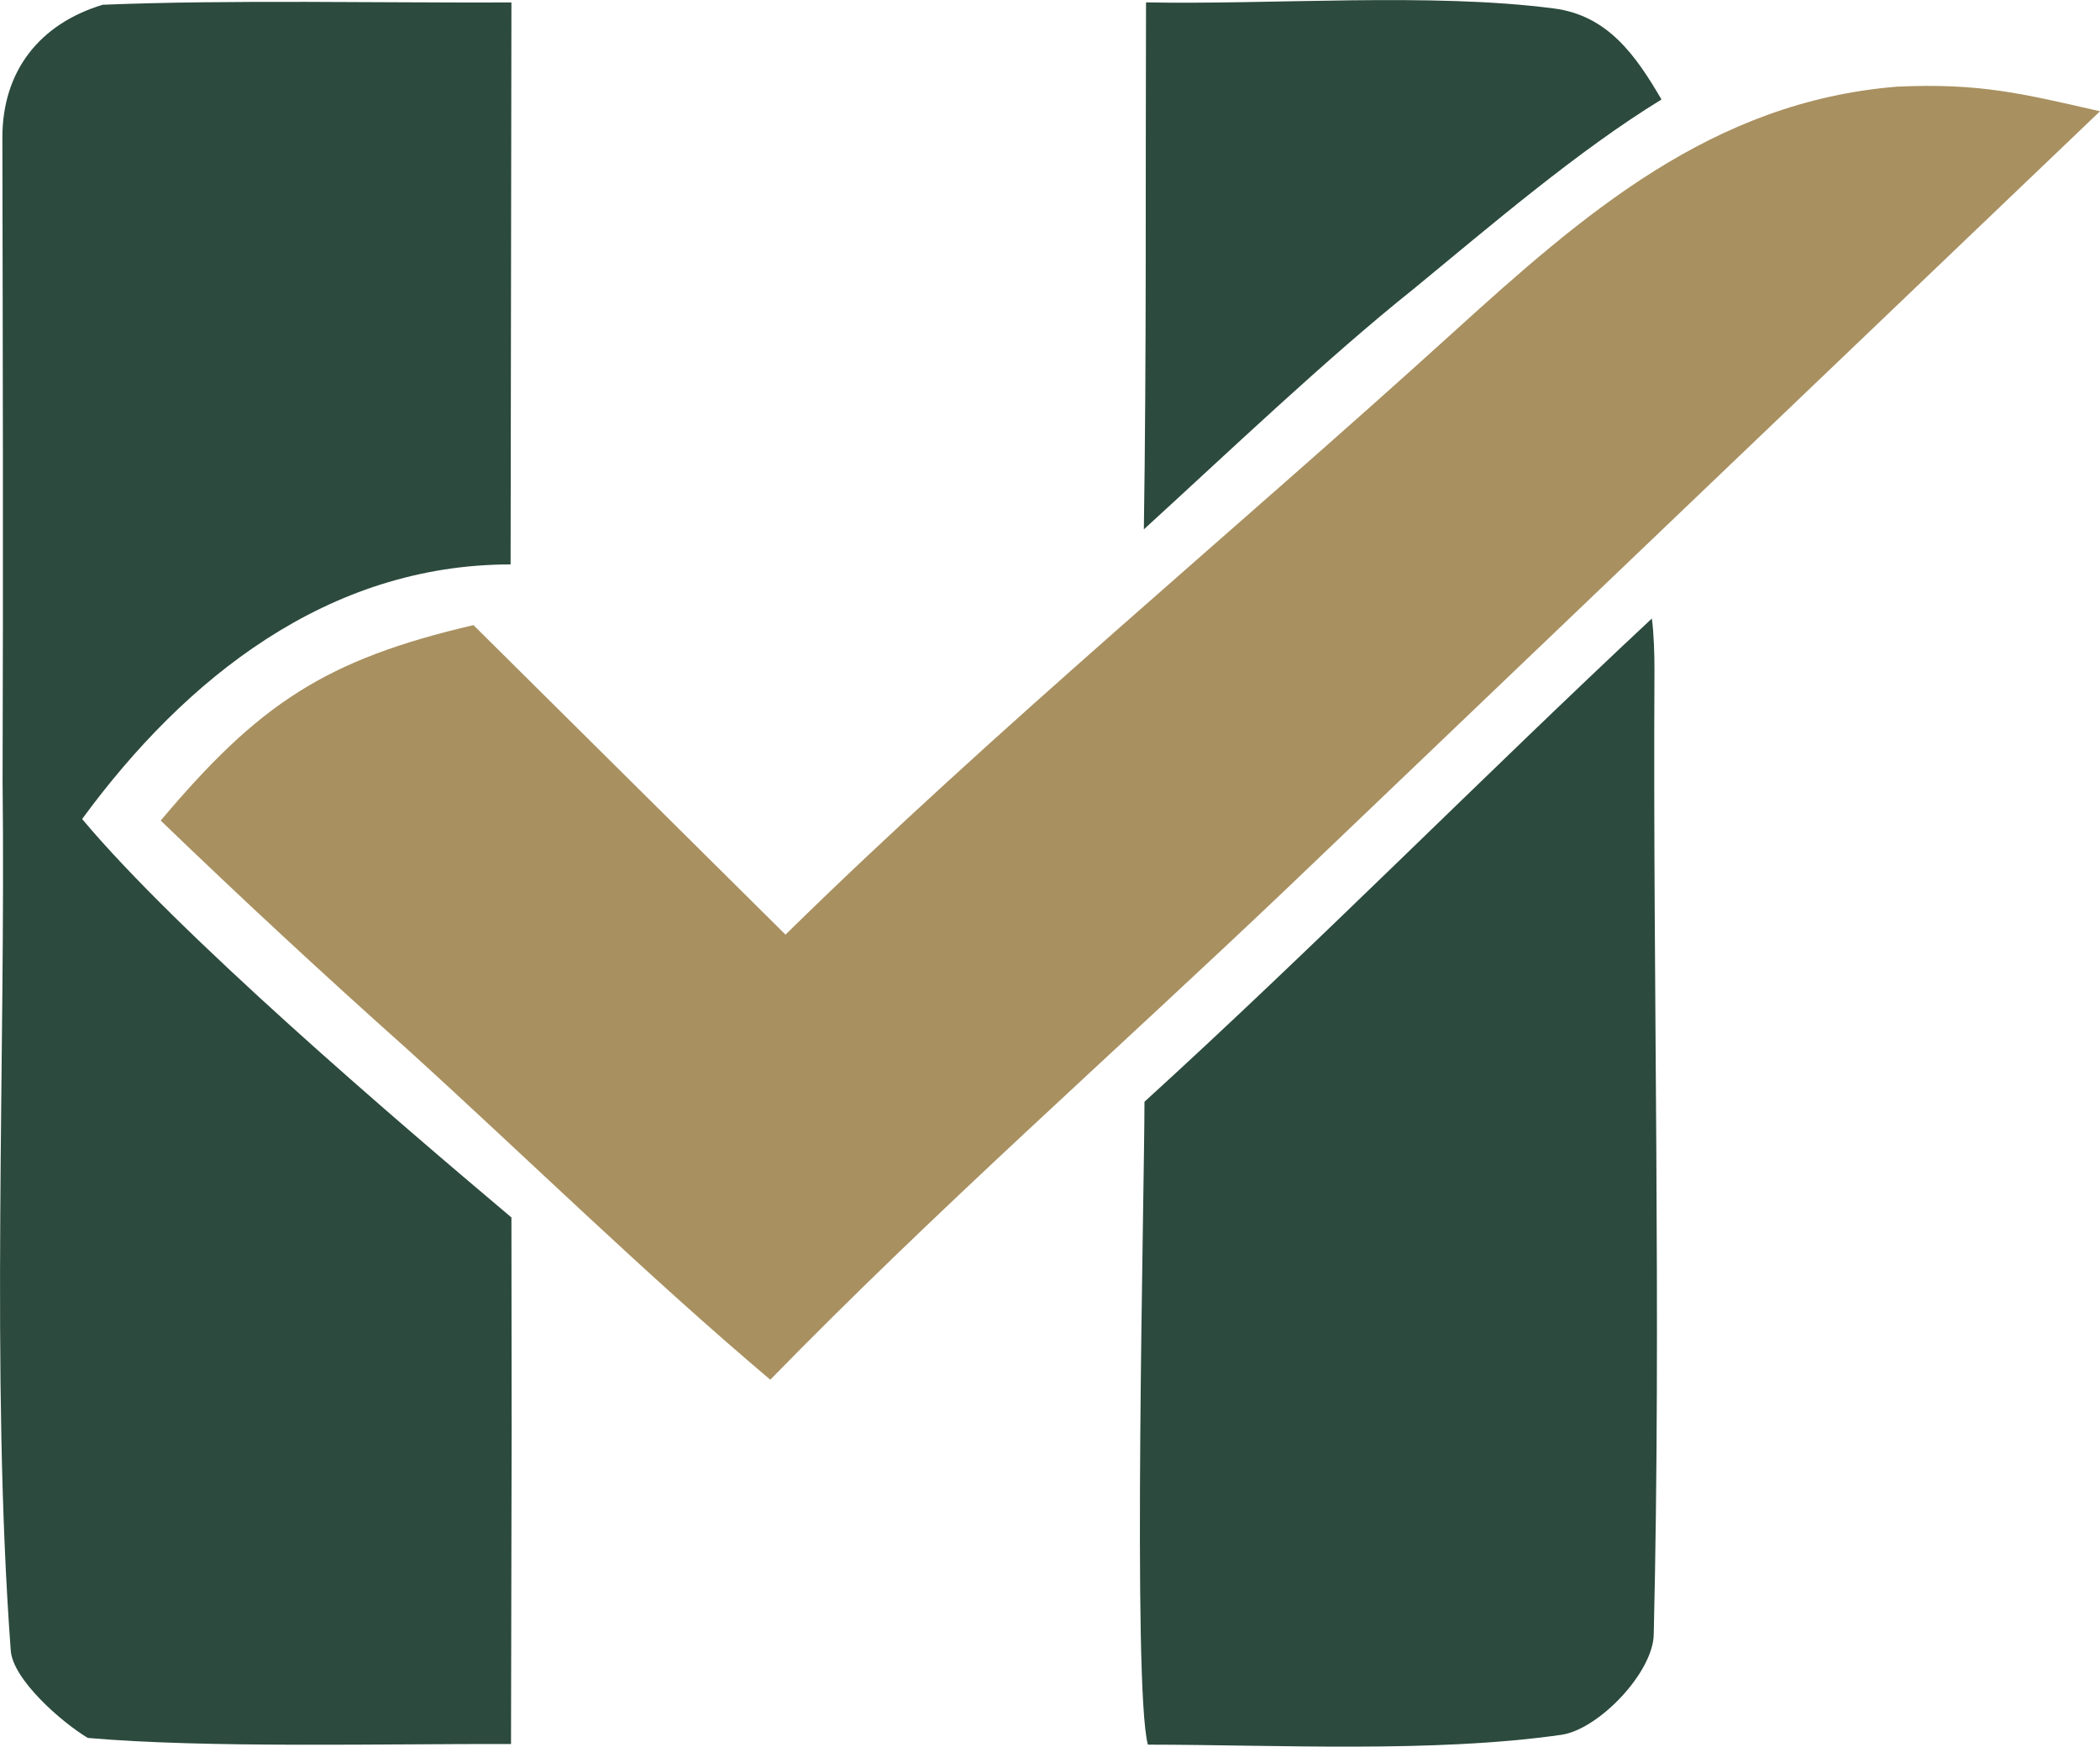
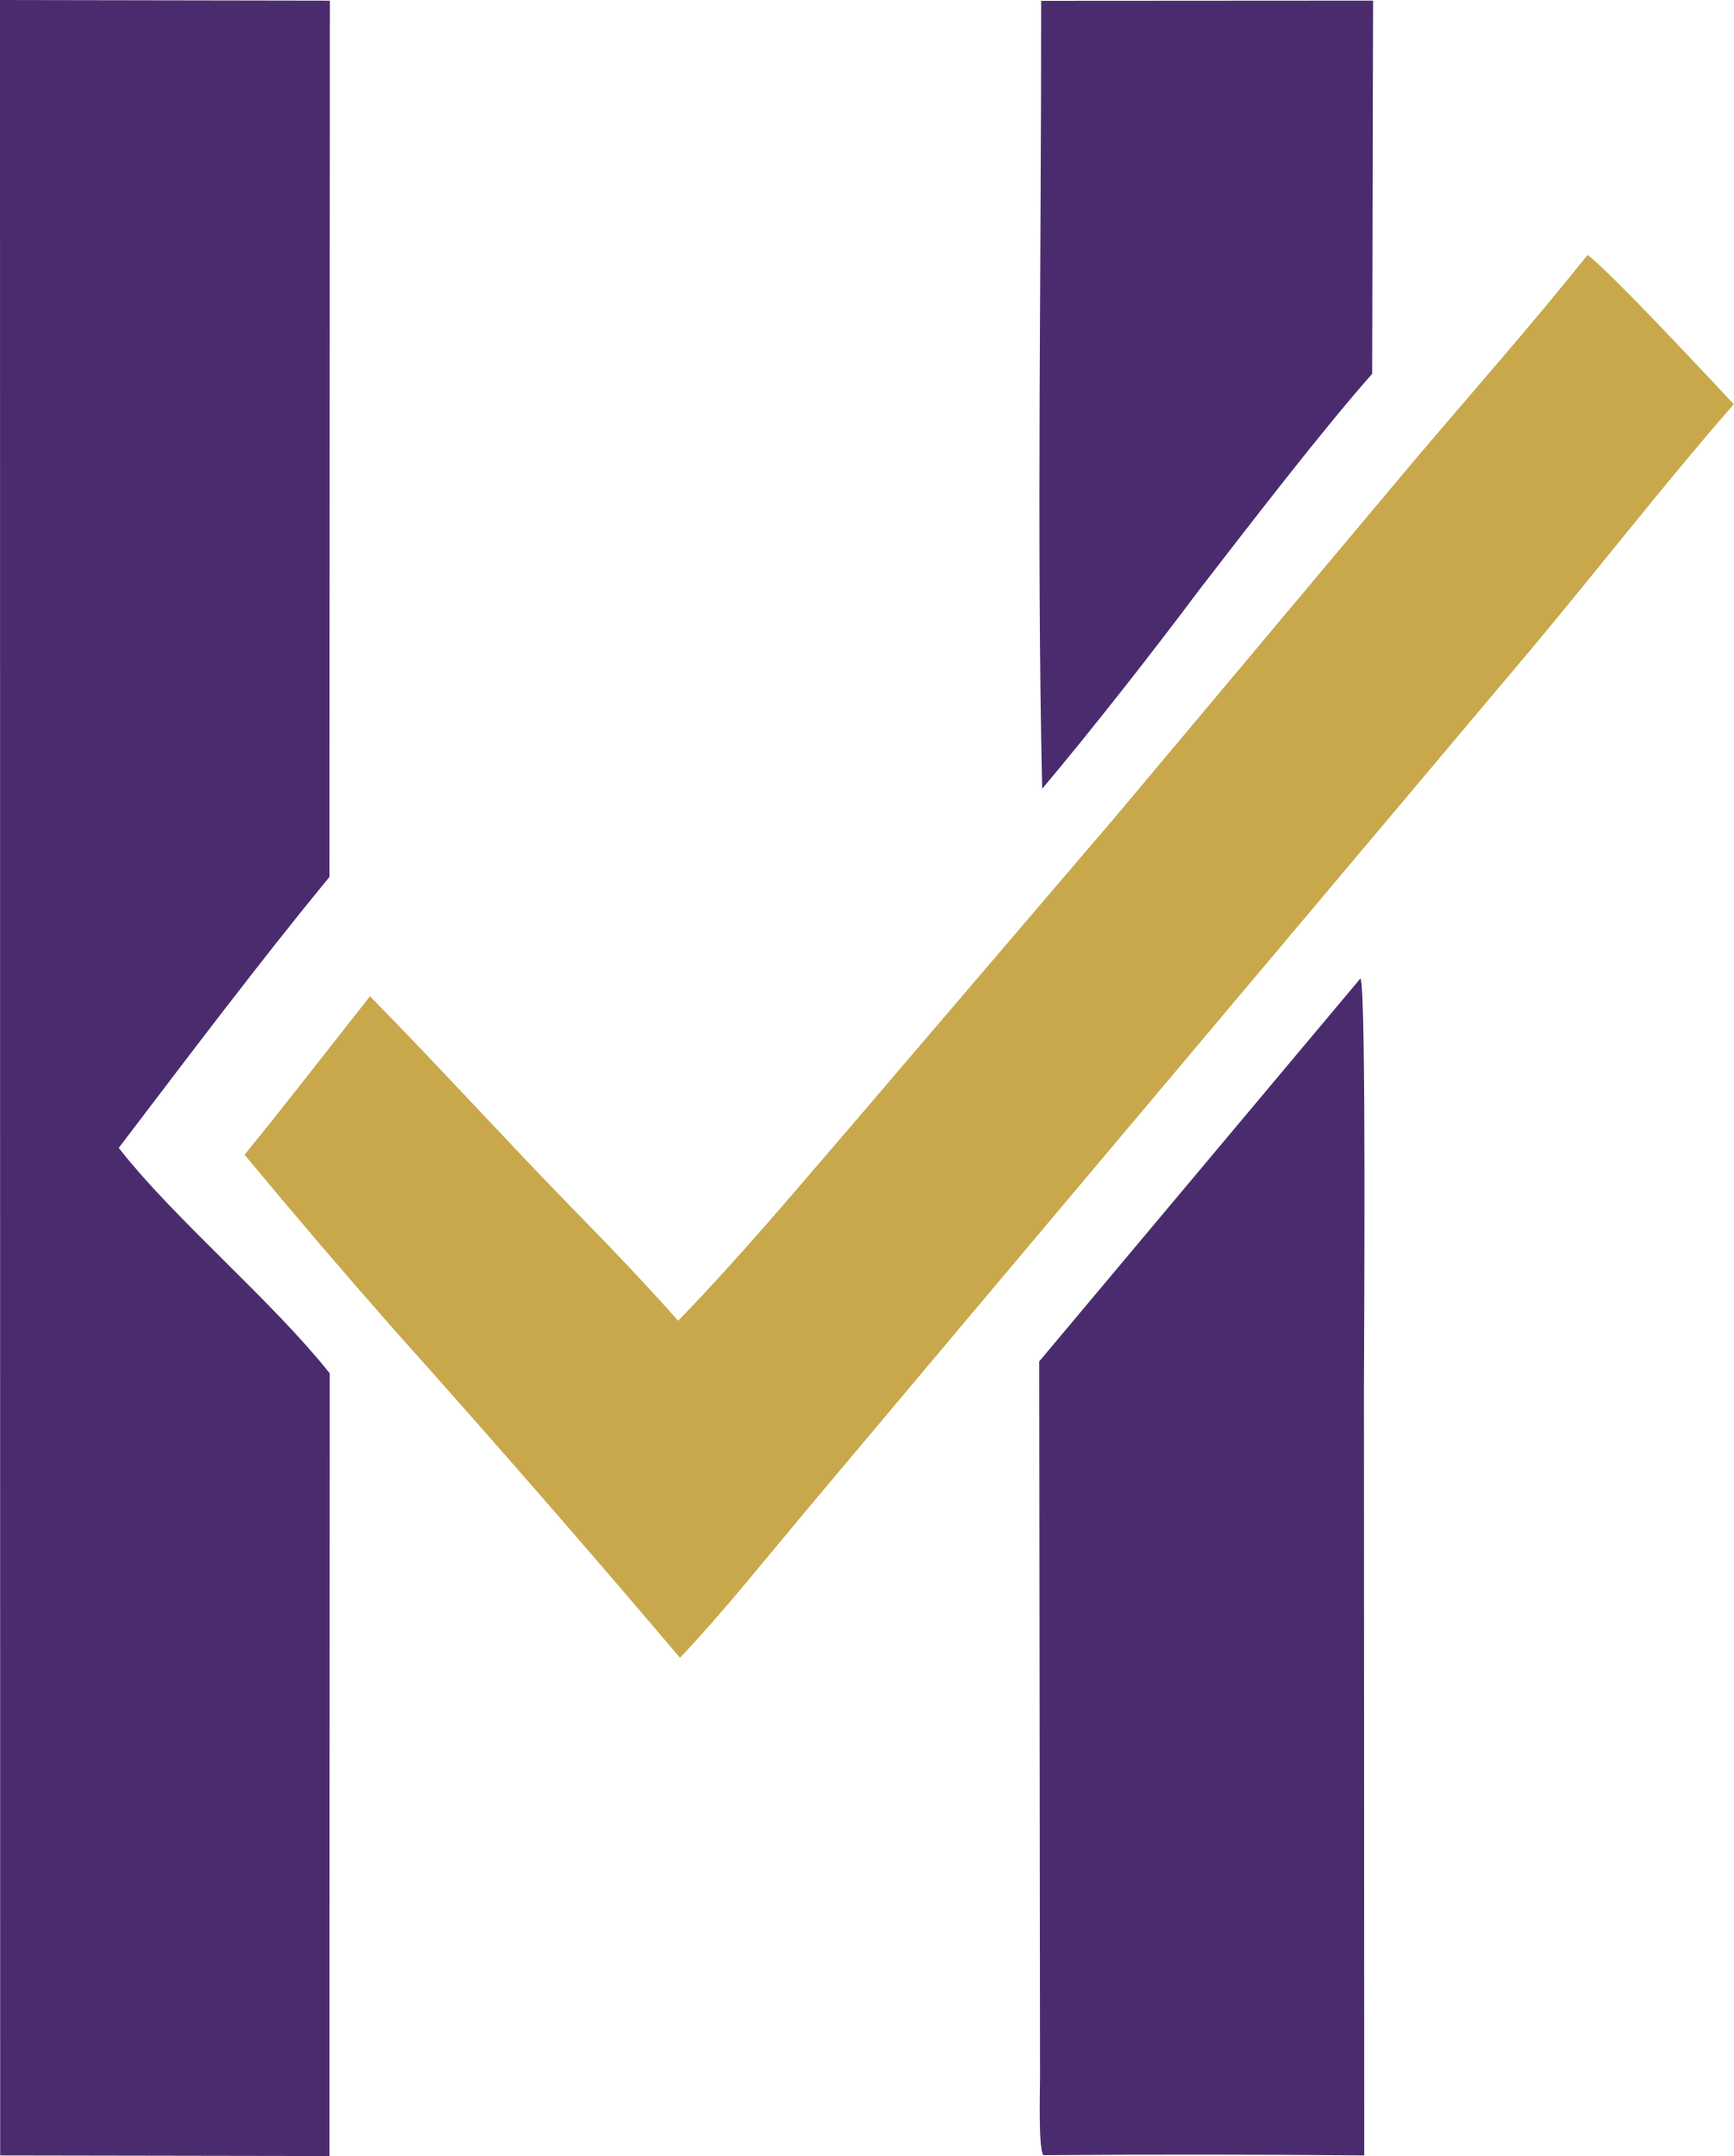
- <svg xmlns="http://www.w3.org/2000/svg" id="Layer_1" version="1.1" viewBox="0 0 203.05 168.91">
+ <svg xmlns="http://www.w3.org/2000/svg" id="Layer_1" version="1.1" viewBox="0 0 282.98 351.83">
  <defs>
    <style>
      .st0 {
-         fill: #a89060;
+         fill: #4a2c6e;
      }

      .st1 {
-         fill: #2c4a3e;
+         fill: #c8a84b;
      }
    </style>
  </defs>
-   <path class="st1" d="M9.93.46C22.24-.04,36.96.29,49.45.24l-.08,54.34c-17.66,0-31.44,10.99-41.43,24.62,9.34,11.15,30.17,28.97,41.51,38.53l.02,20.65-.06,30.27c-11.93-.04-29.44.42-40.92-.59-2.54-1.52-7.25-5.65-7.45-8.45-1.96-26.38-.48-57.78-.79-84.01.07-20.75.02-41.52-.02-62.27C.22,6.87,3.82,2.31,9.93.46Z" />
-   <path class="st0" d="M183.44,8.38c7.95-.36,11.99.64,19.61,2.38l-78.67,75.2c-16.66,15.86-33.88,31.03-49.9,47.46-12.13-10.26-23.33-21.27-35.12-31.98-8.08-7.21-16.02-14.57-23.82-22.09,9.51-11.3,15.91-15.56,30.24-18.9l30.17,29.93c20.29-19.91,43.31-38.95,64.43-58.12,12.79-11.61,25.16-22.43,43.05-23.88Z" />
-   <path class="st1" d="M159.72,59.82c.19,1.41.26,3.56.25,5.01-.16,31.06.67,62.2-.07,93.23-.07,3.69-5.34,9.19-8.94,9.7-12.38,1.77-27.55.96-39.97.95-1.51-5.56-.34-53.16-.33-62.17,16.58-15.1,32.64-31.39,49.05-46.72Z" />
-   <path class="st1" d="M110.8.23c12.26.24,27.51-.97,39.46.59,5.22.68,7.92,4.57,10.39,8.8-8.08,4.95-16.57,12.24-23.98,18.33-8.36,6.67-18.14,16-26.07,23.24.26-16.85.15-34.07.21-50.95Z" />
+   <path class="st0" d="M0,0l53.84.11-.07,142.99c-11.45,13.92-23.4,29.8-34.39,44.22,8.89,11.44,25.19,25.09,34.44,36.8l-.04,88.56v39.16s-53.75-.11-53.75-.11L0,0Z" />
+   <path class="st1" d="M259.11,41.6c3.96,2.99,19.75,19.99,23.87,24.36-11.07,12.65-22.07,26.84-32.93,39.8l-90.95,108.01-28.05,33.36c-6.36,7.61-13.36,16.33-20.06,23.4-15.31-18.04-30.83-35.85-46.56-53.42-8.3-9.41-16.47-18.97-24.51-28.67,7.04-8.65,13.57-17.14,20.47-25.86,11.58,11.77,22.78,24.16,34.35,35.96,5.39,5.49,10.81,11.2,15.94,16.99,10.28-10.57,20.34-22.63,30.09-33.95l41.38-48.41,48.02-57.24c10.03-11.85,19.07-22.01,28.95-34.33Z" />
+   <path class="st0" d="M222.04,159.68c1,1.28.57,60.83.57,67.1l.05,124.95c-17.45-.16-34.91-.17-52.37-.04-.84-1.02-.54-10.89-.54-12.76l-.03-25.17-.11-91.59,52.42-62.49Z" />
+   <path class="st0" d="M169.92.14l54.19-.04-.15,60.9c-8.19,9.23-20.46,25.22-28.15,35.16-7.63,10.19-17.63,22.96-25.71,32.56-.94-41.59-.12-86.72-.17-128.58Z" />
</svg>
